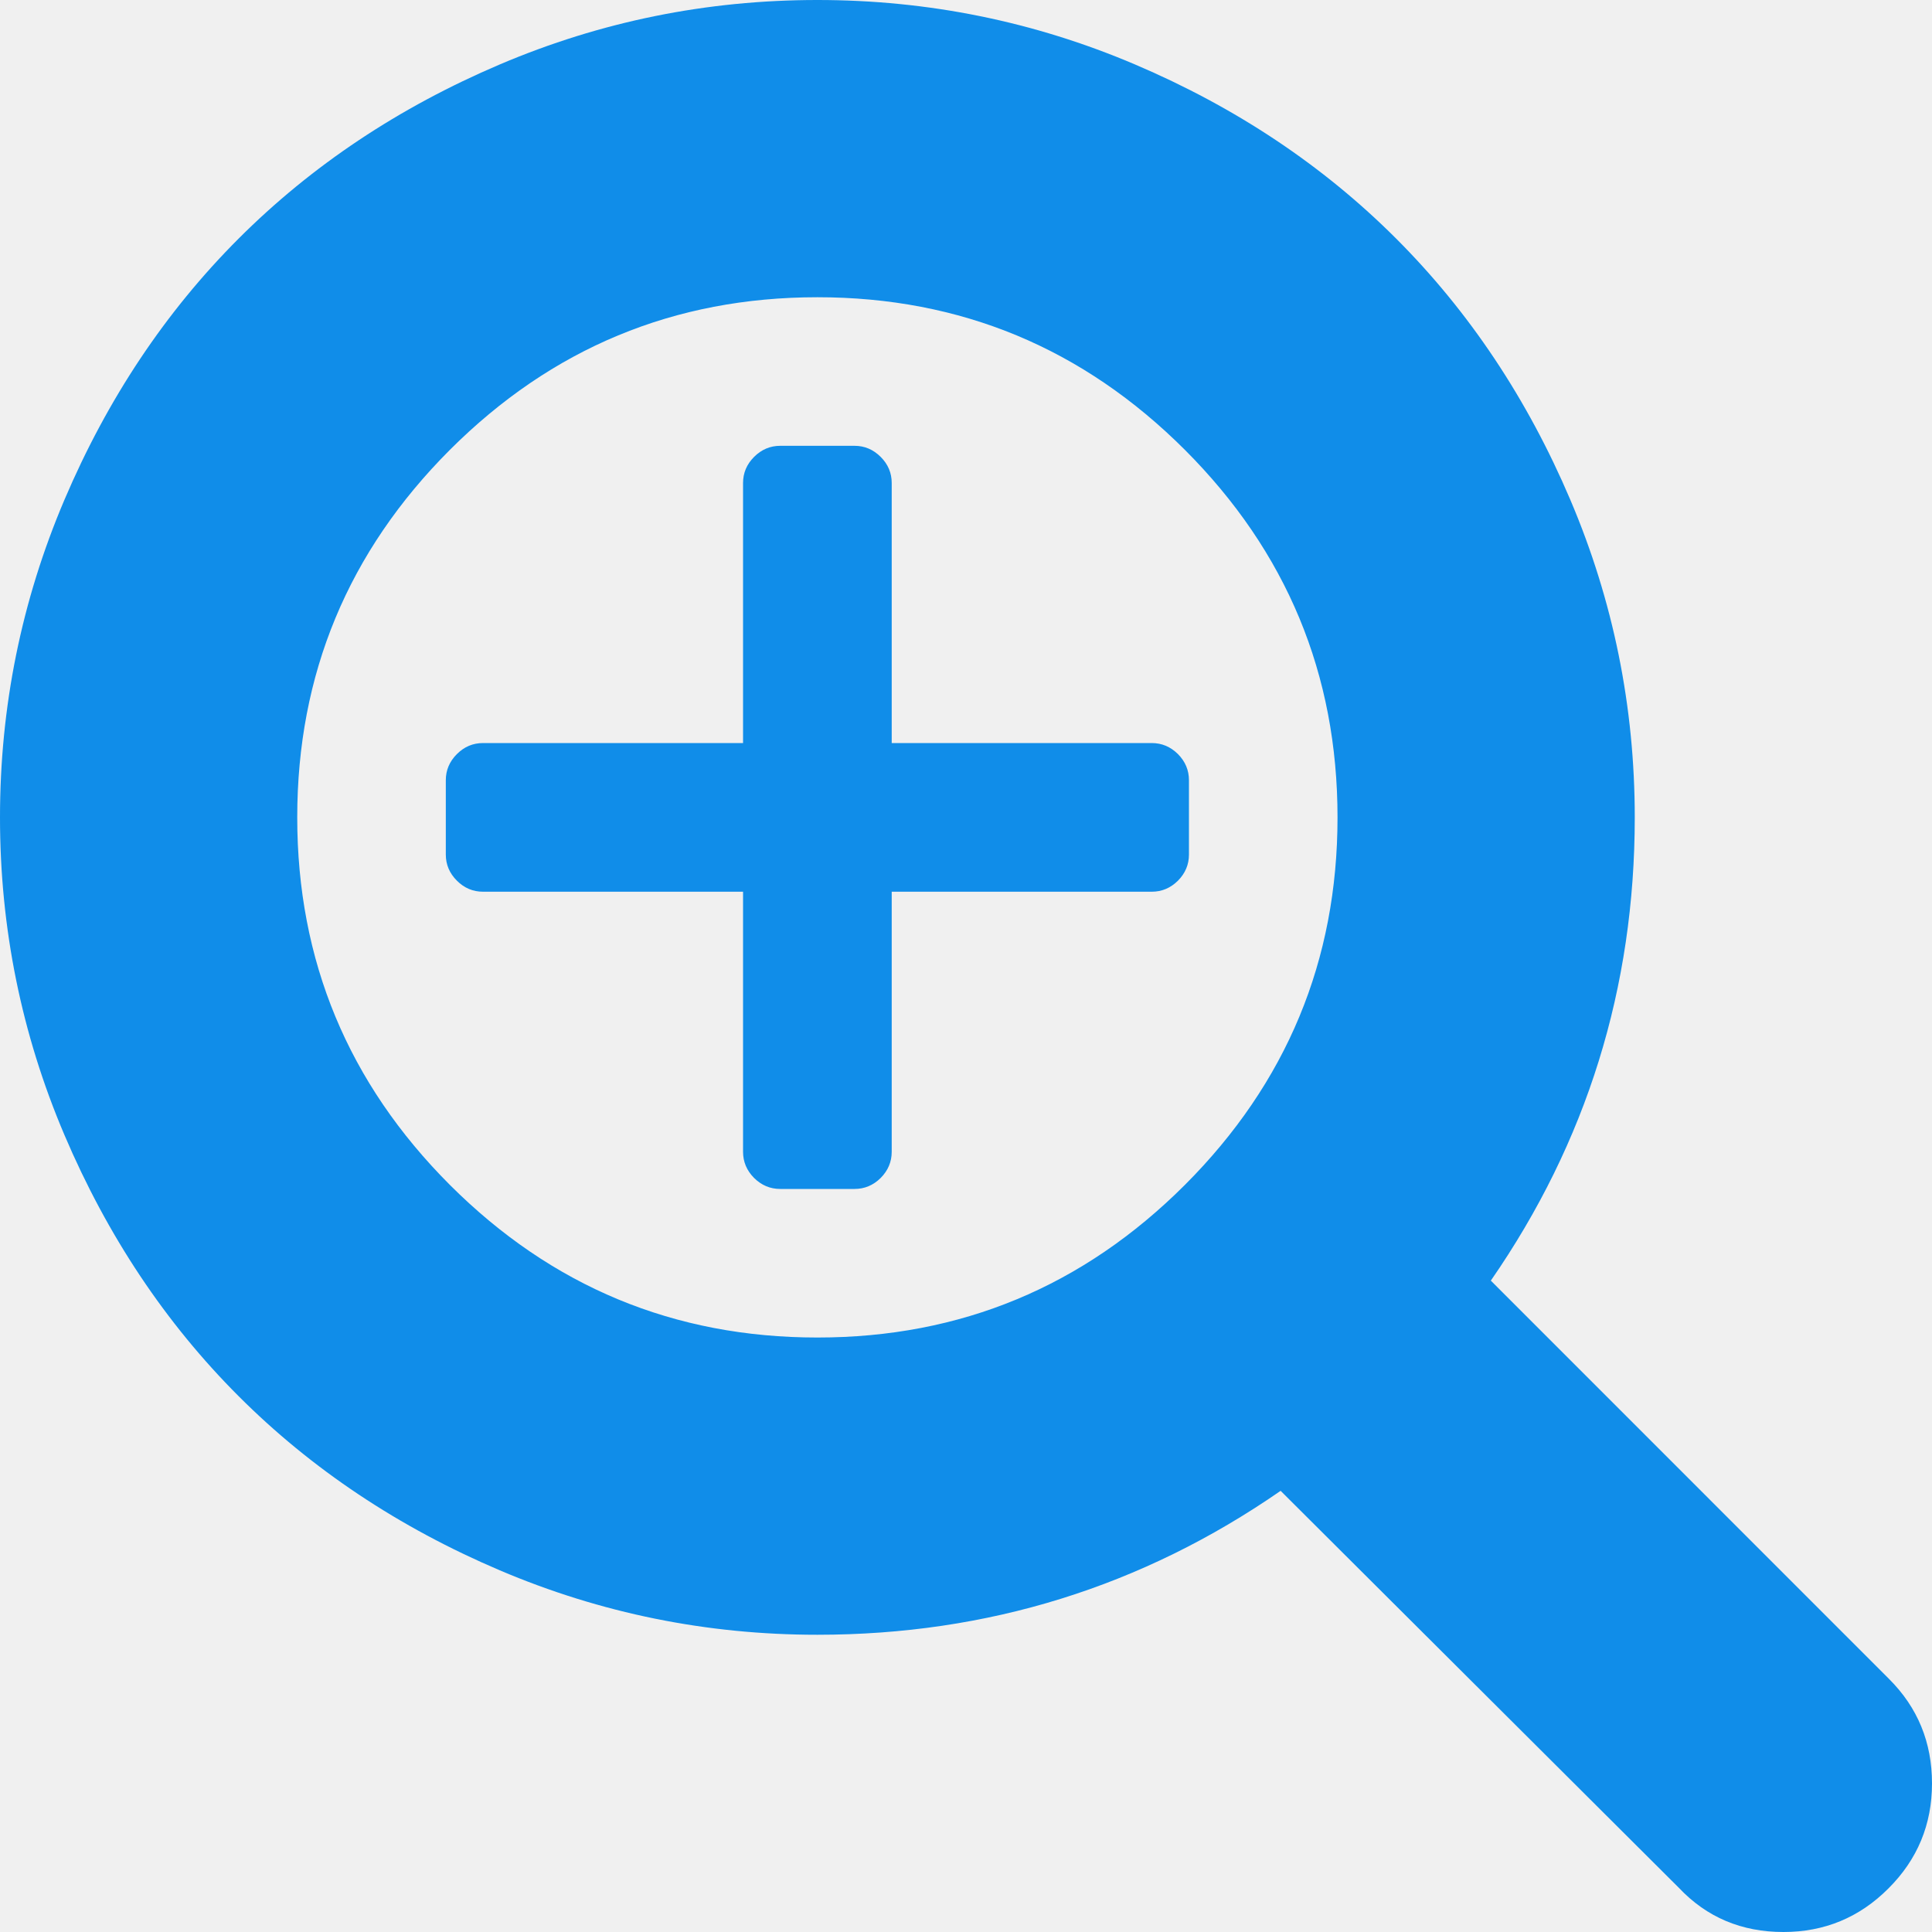
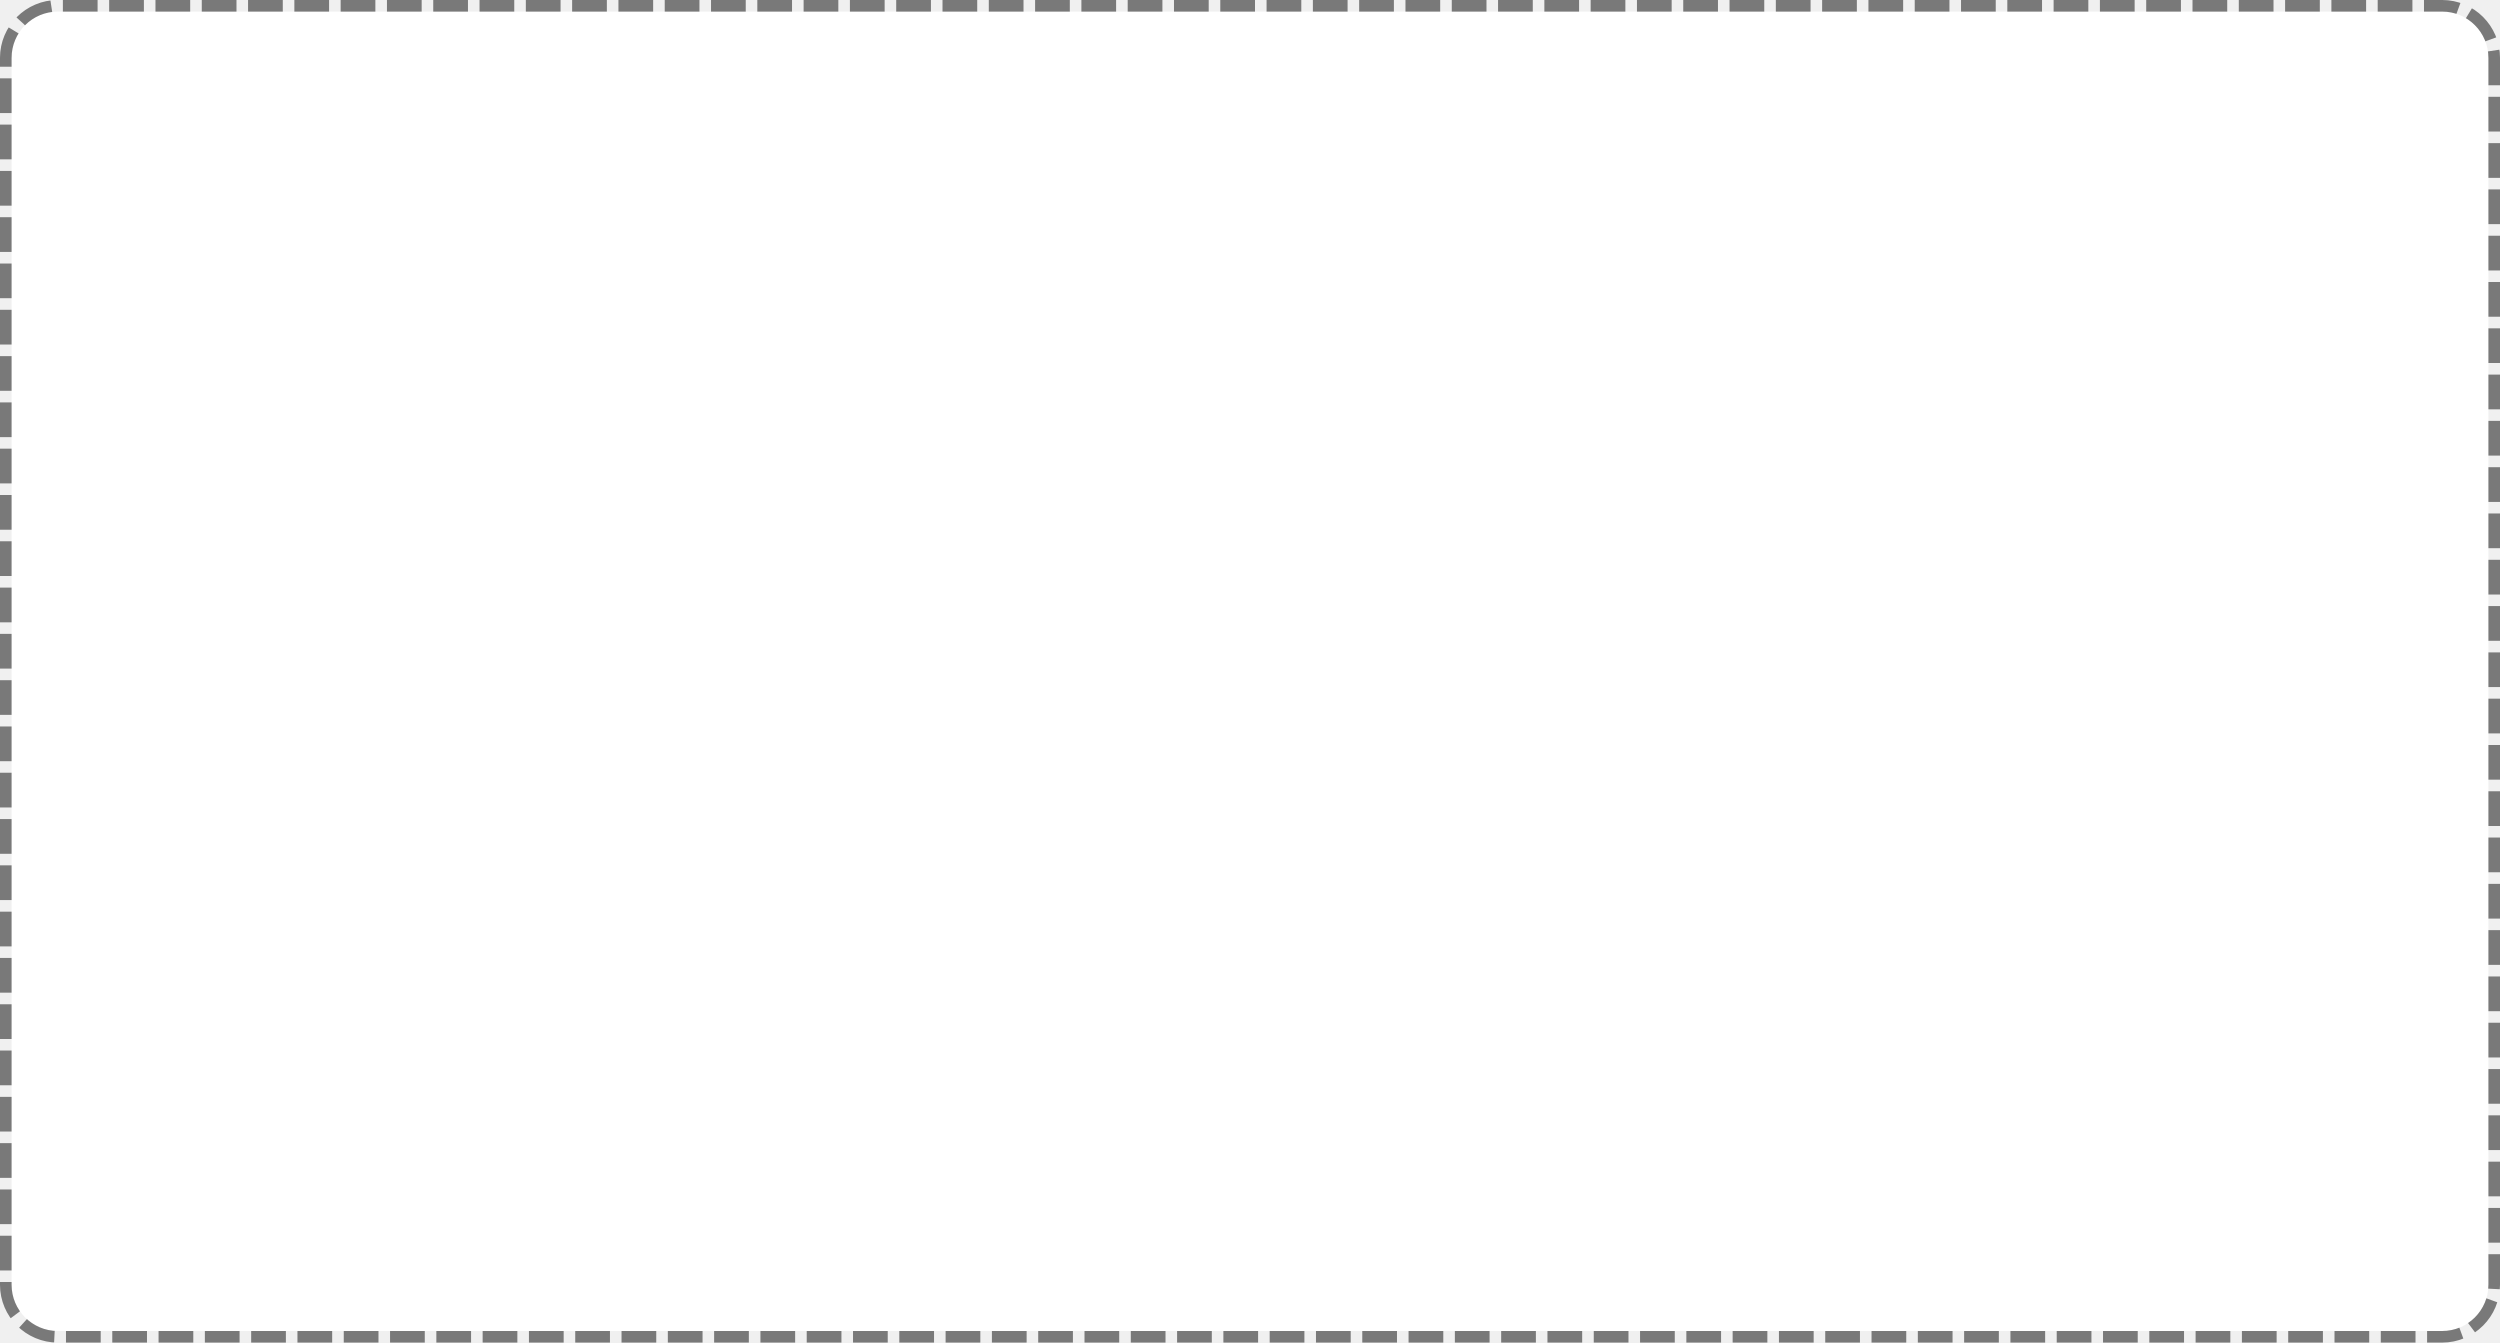
- <svg xmlns="http://www.w3.org/2000/svg" version="1.1" width="20px" height="20px">
-   <g transform="matrix(1 0 0 1 -404 -1279 )">
-     <path d="M 12.194 7.806  C 12.27 7.883  12.308 7.973  12.308 8.077  L 12.308 8.846  C 12.308 8.95  12.27 9.04  12.194 9.117  C 12.117 9.193  12.027 9.231  11.923 9.231  L 9.231 9.231  L 9.231 11.923  C 9.231 12.027  9.193 12.117  9.117 12.194  C 9.04 12.27  8.95 12.308  8.846 12.308  L 8.077 12.308  C 7.973 12.308  7.883 12.27  7.806 12.194  C 7.73 12.117  7.692 12.027  7.692 11.923  L 7.692 9.231  L 5 9.231  C 4.896 9.231  4.806 9.193  4.73 9.117  C 4.653 9.04  4.615 8.95  4.615 8.846  L 4.615 8.077  C 4.615 7.973  4.653 7.883  4.73 7.806  C 4.806 7.73  4.896 7.692  5 7.692  L 7.692 7.692  L 7.692 5  C 7.692 4.896  7.73 4.806  7.806 4.73  C 7.883 4.653  7.973 4.615  8.077 4.615  L 8.846 4.615  C 8.95 4.615  9.04 4.653  9.117 4.73  C 9.193 4.806  9.231 4.896  9.231 5  L 9.231 7.692  L 11.923 7.692  C 12.027 7.692  12.117 7.73  12.194 7.806  Z M 12.266 12.266  C 13.319 11.212  13.846 9.944  13.846 8.462  C 13.846 6.979  13.319 5.711  12.266 4.657  C 11.212 3.604  9.944 3.077  8.462 3.077  C 6.979 3.077  5.711 3.604  4.657 4.657  C 3.604 5.711  3.077 6.979  3.077 8.462  C 3.077 9.944  3.604 11.212  4.657 12.266  C 5.711 13.319  6.979 13.846  8.462 13.846  C 9.944 13.846  11.212 13.319  12.266 12.266  Z M 19.555 17.38  C 19.852 17.676  20 18.037  20 18.462  C 20 18.886  19.85 19.249  19.549 19.549  C 19.249 19.85  18.886 20  18.462 20  C 18.029 20  17.668 19.848  17.38 19.543  L 13.257 15.433  C 11.823 16.426  10.224 16.923  8.462 16.923  C 7.316 16.923  6.22 16.701  5.174 16.256  C 4.129 15.811  3.227 15.21  2.47 14.453  C 1.713 13.696  1.112 12.794  0.667 11.749  C 0.222 10.703  0 9.607  0 8.462  C 0 7.316  0.222 6.22  0.667 5.174  C 1.112 4.129  1.713 3.227  2.47 2.47  C 3.227 1.713  4.129 1.112  5.174 0.667  C 6.22 0.222  7.316 0  8.462 0  C 9.607 0  10.703 0.222  11.749 0.667  C 12.794 1.112  13.696 1.713  14.453 2.47  C 15.21 3.227  15.811 4.129  16.256 5.174  C 16.701 6.22  16.923 7.316  16.923 8.462  C 16.923 10.224  16.426 11.823  15.433 13.257  L 19.555 17.38  Z " fill-rule="nonzero" fill="#108de9" stroke="none" transform="matrix(1 0 0 1 404 1279 )" />
+ <svg xmlns="http://www.w3.org/2000/svg" version="1.1" width="216px" height="116px">
+   <g transform="matrix(1 0 0 1 -478 -1616 )">
+     <path d="M 479 1621  A 4 4 0 0 1 483 1617 L 689 1617  A 4 4 0 0 1 693 1621 L 693 1727  A 4 4 0 0 1 689 1731 L 483 1731  A 4 4 0 0 1 479 1727 L 479 1621  Z " fill-rule="nonzero" fill="#ffffff" stroke="none" />
+     <path d="M 478.5 1621  A 4.5 4.5 0 0 1 483 1616.5 L 689 1616.5  A 4.5 4.5 0 0 1 693.5 1621 L 693.5 1727  A 4.5 4.5 0 0 1 689 1731.5 L 483 1731.5  A 4.5 4.5 0 0 1 478.5 1727 L 478.5 1621  Z " stroke-width="1" stroke-dasharray="3,1" stroke="#797979" fill="none" stroke-dashoffset="0.5" />
  </g>
</svg>
